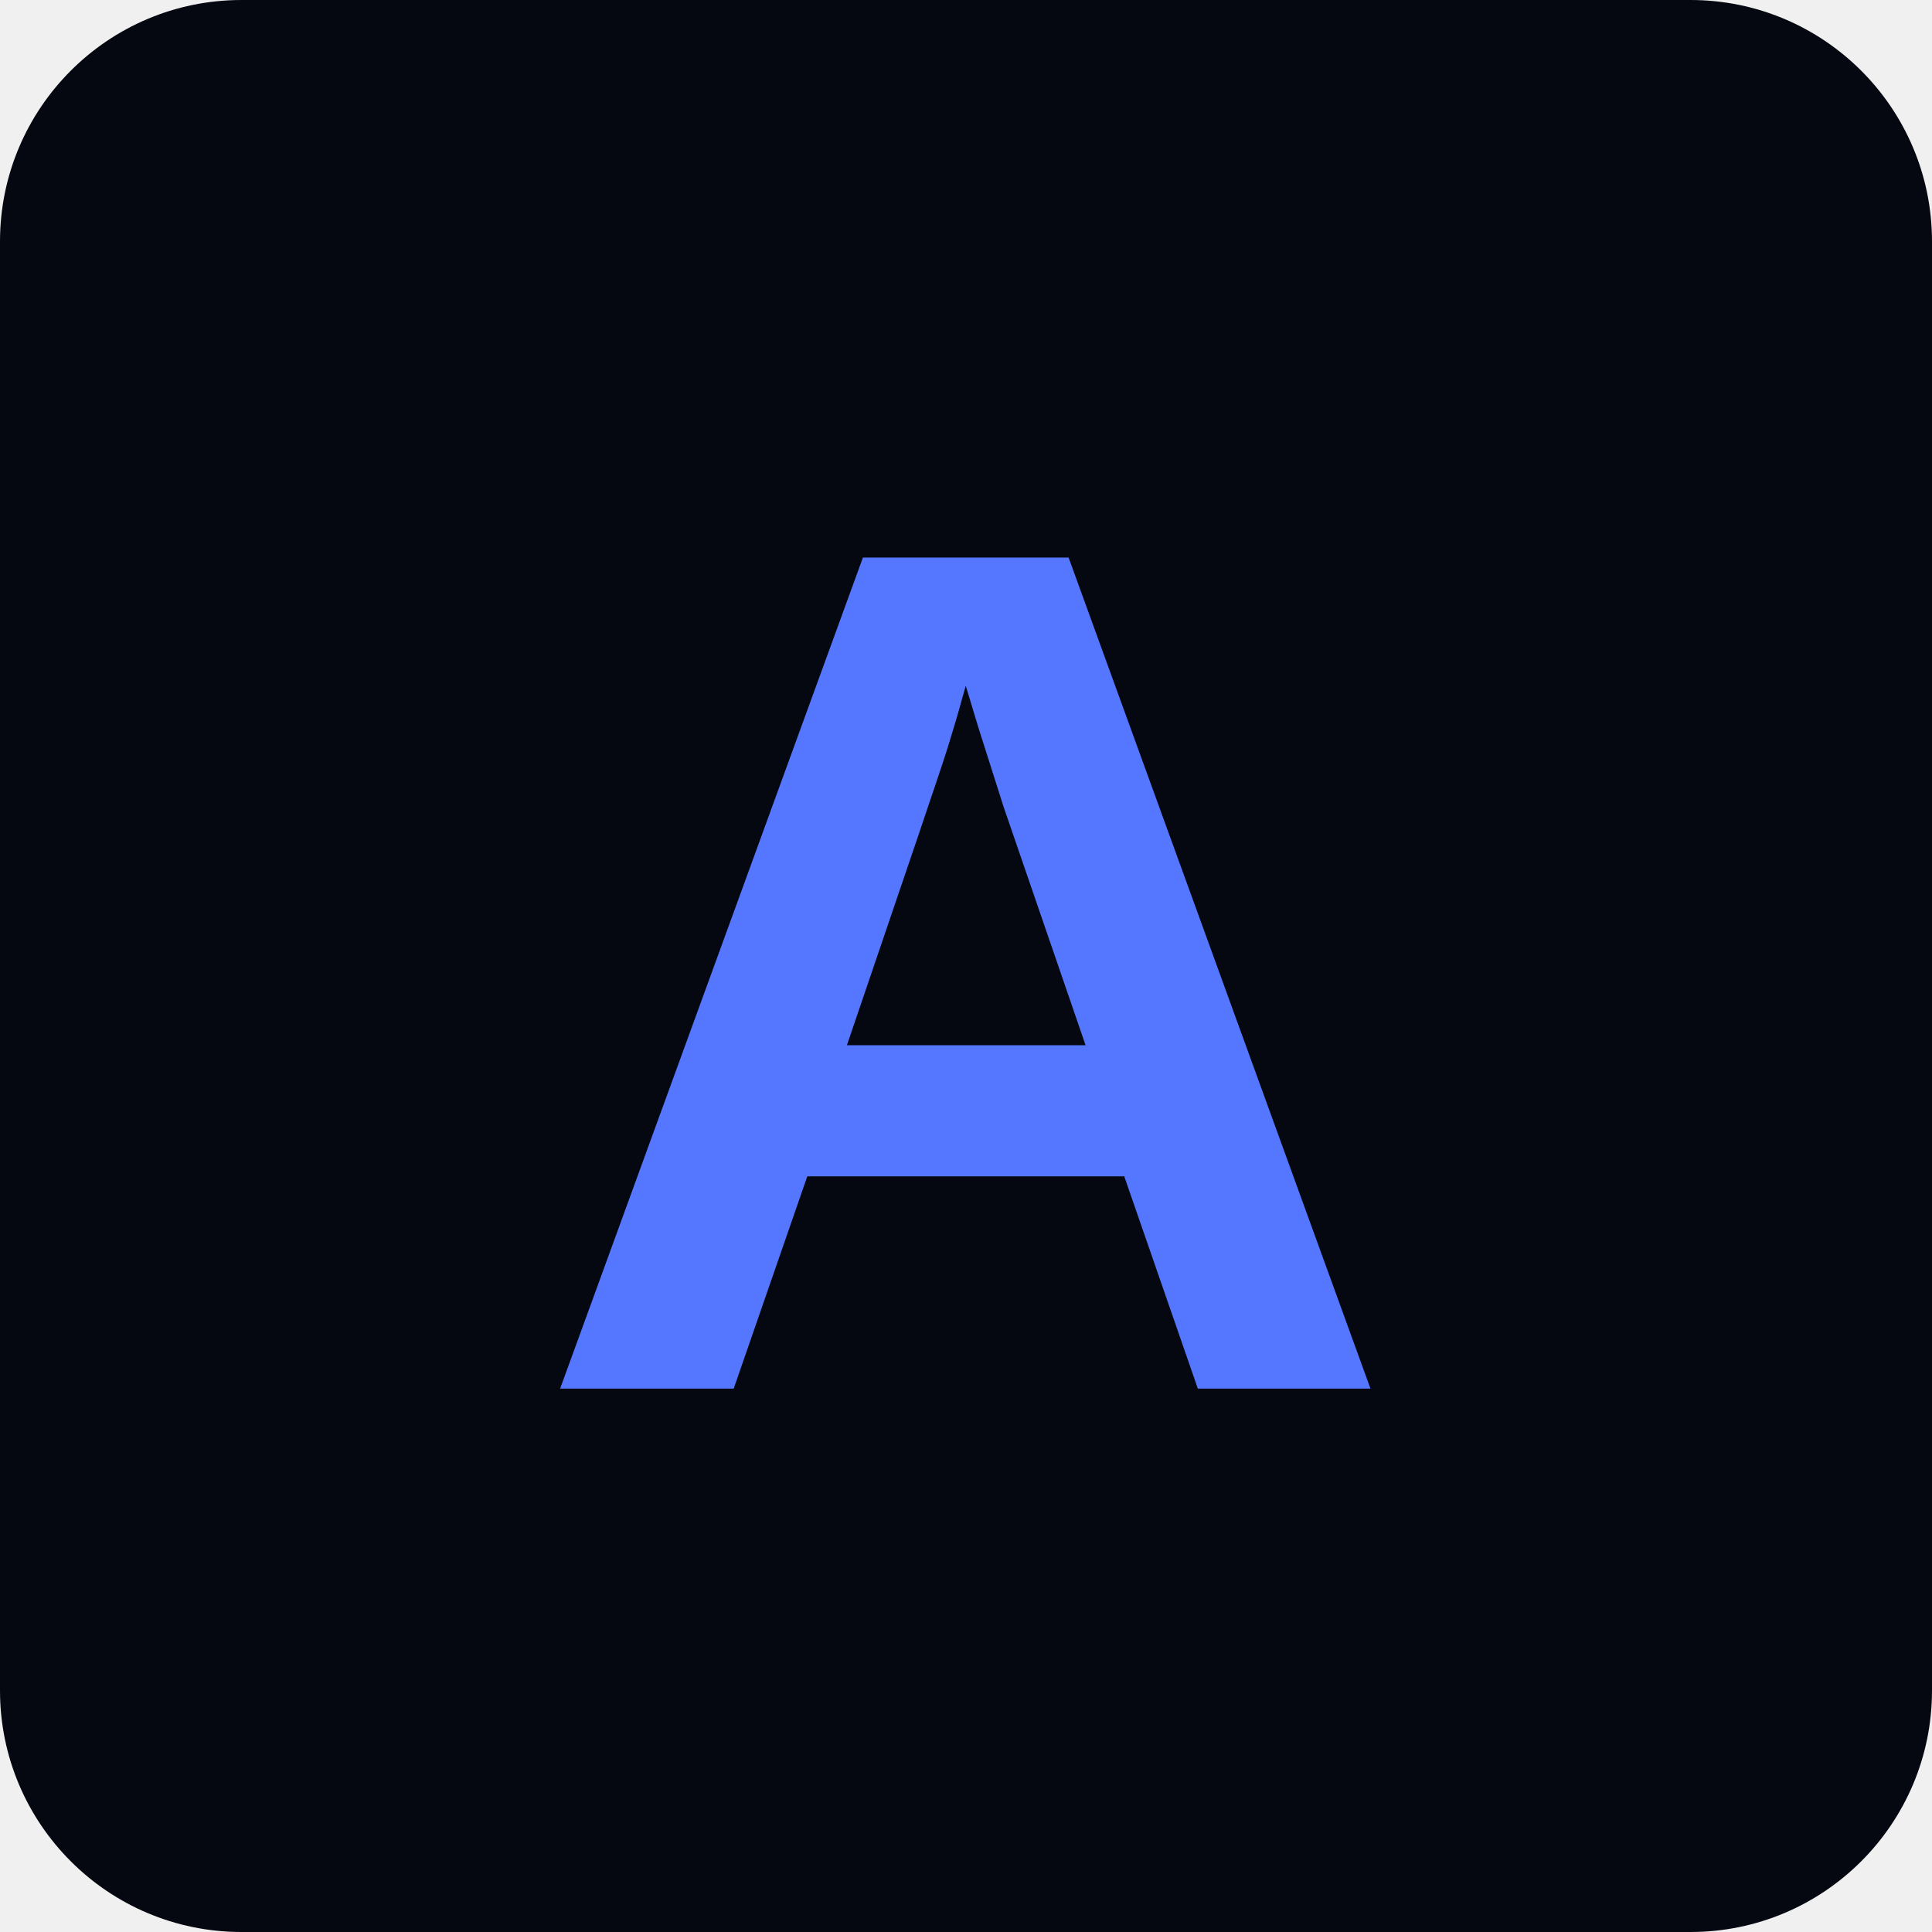
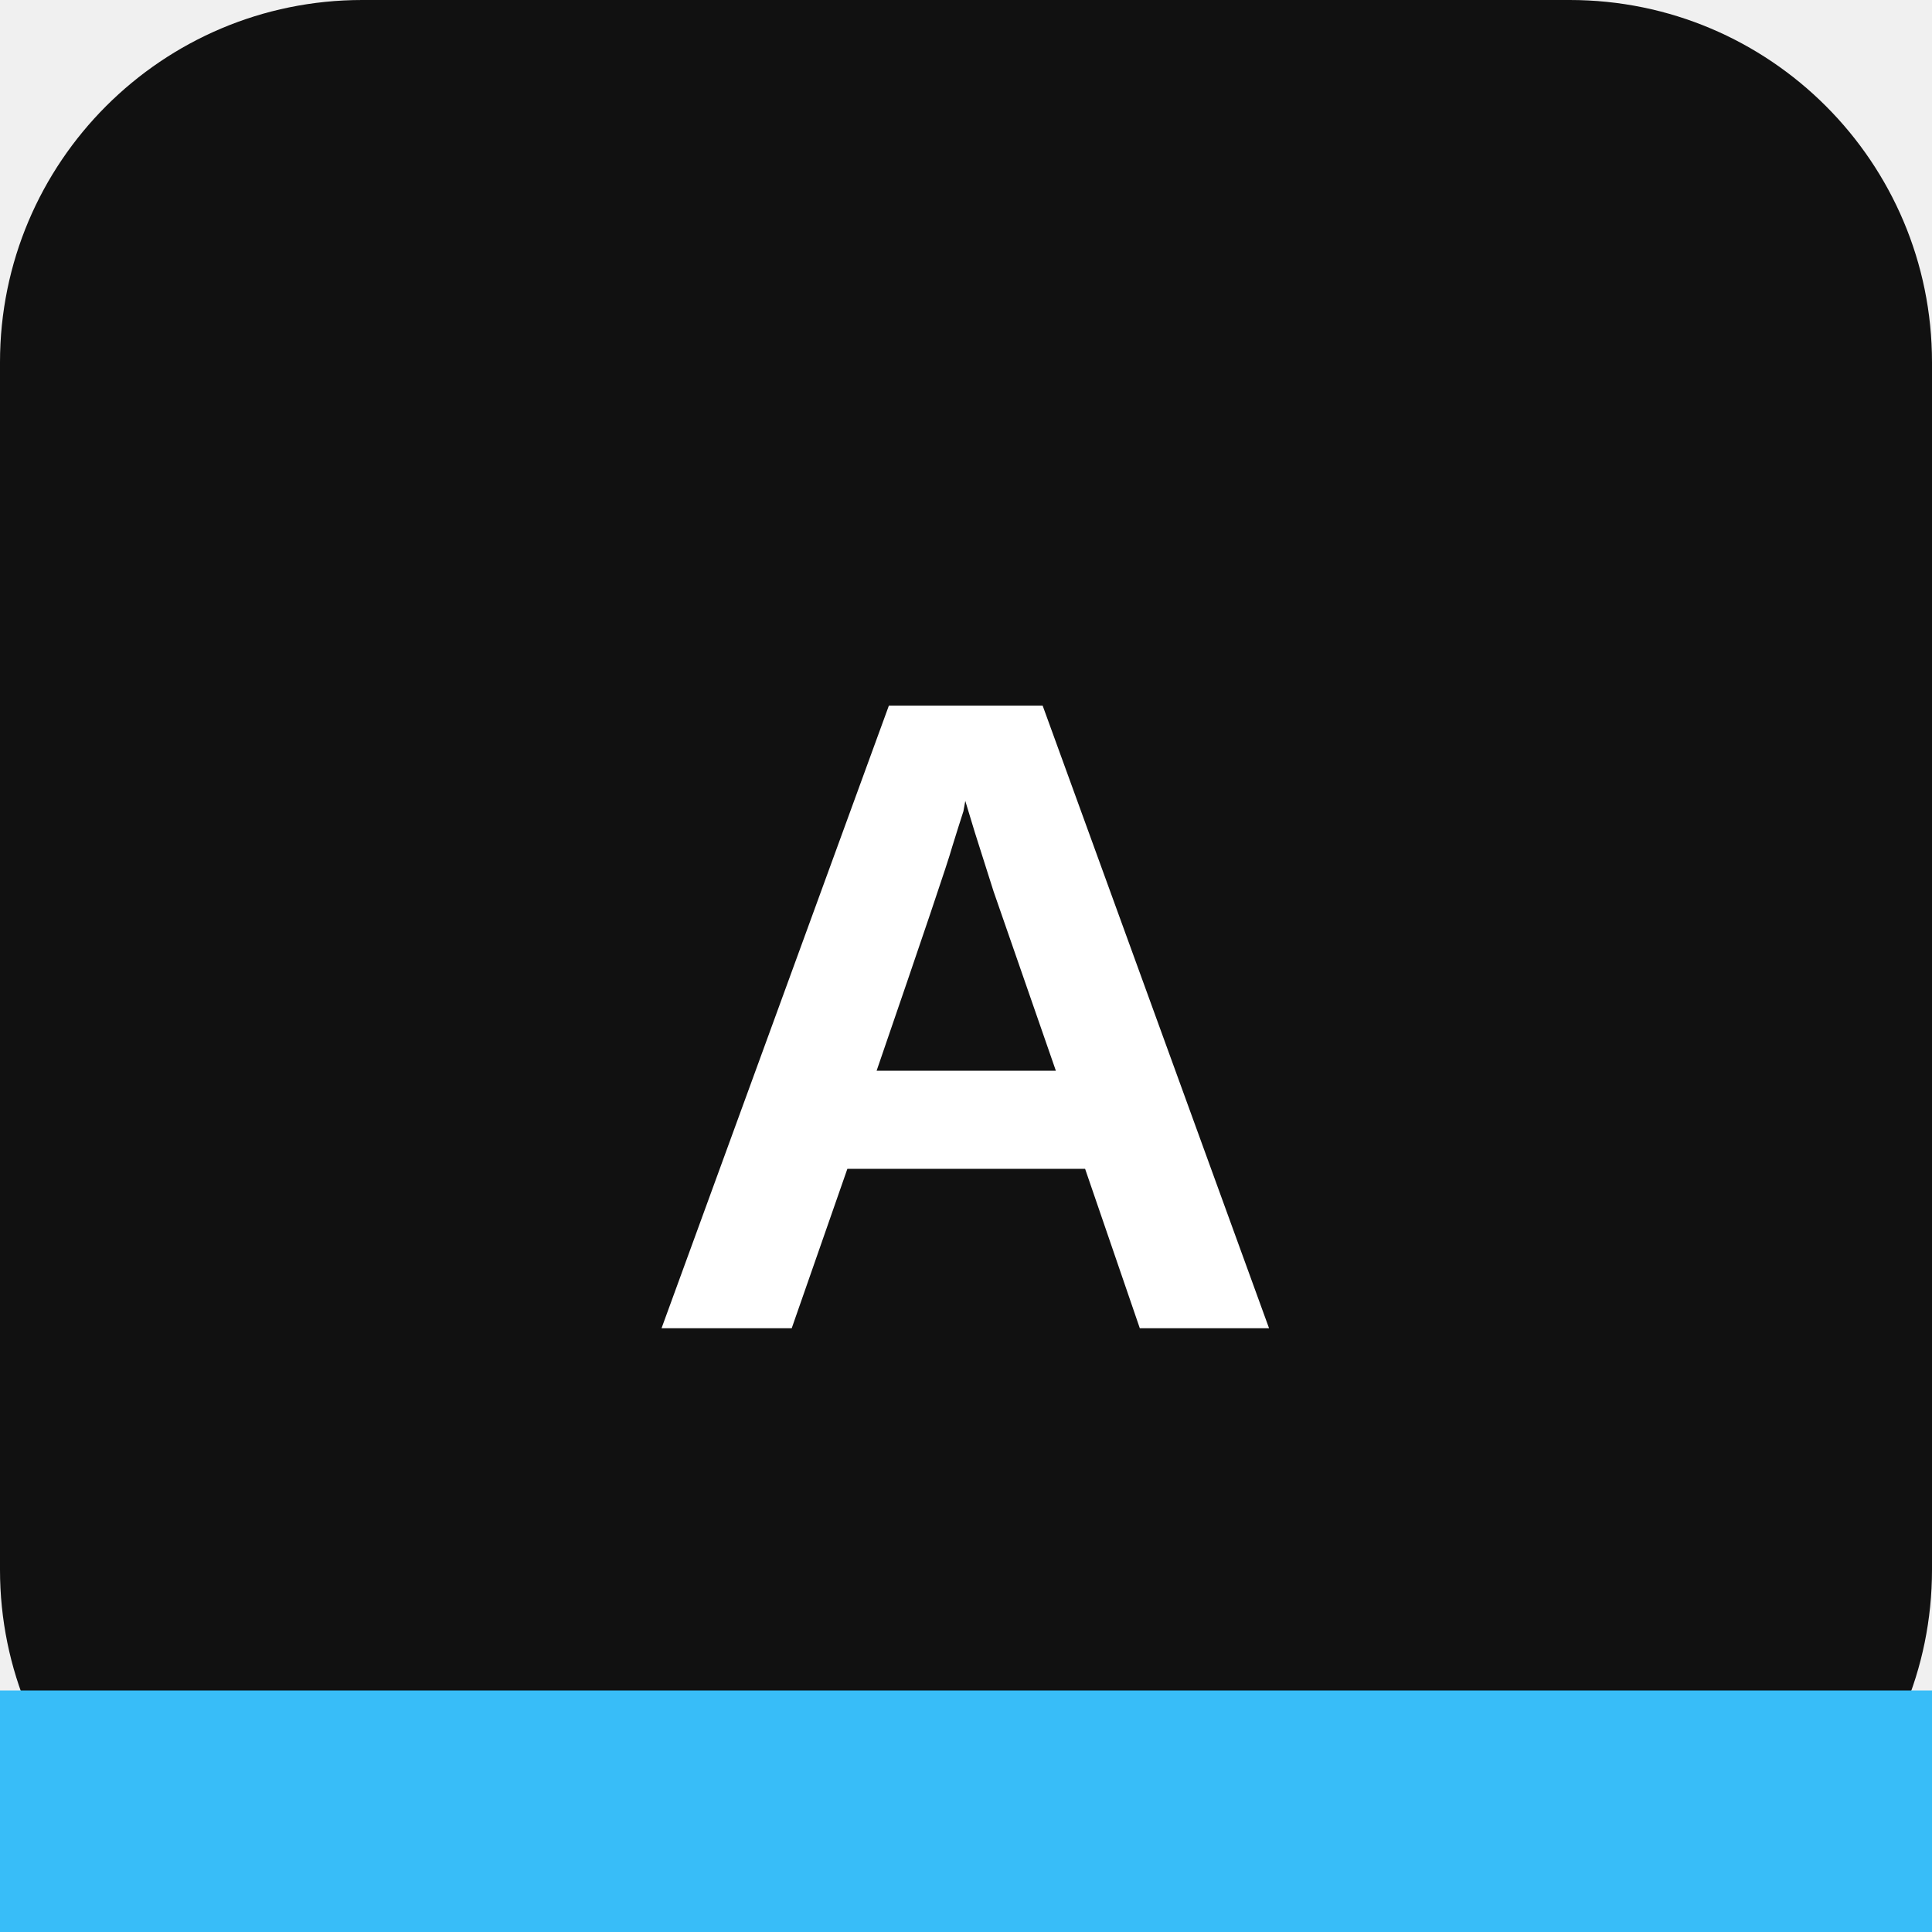
<svg xmlns="http://www.w3.org/2000/svg" viewBox="0 0 32 32" fill="none">
-   <rect width="32" height="32" rx="4" fill="#050810" />
-   <text x="16" y="23" text-anchor="middle" font-family="Arial, sans-serif" font-size="20" font-weight="700" fill="#5577FF">A</text>
+   <rect width="32" height="32" rx="6" fill="#111111" />
+   <rect x="0" y="28" width="32" height="4" rx="0" fill="#38BDF8" />
+   <text x="16" y="22" text-anchor="middle" font-family="Segoe UI, Helvetica Neue, Arial, sans-serif" font-size="15" font-weight="800" fill="#FFFFFF" letter-spacing="-1">A</text>
</svg>
